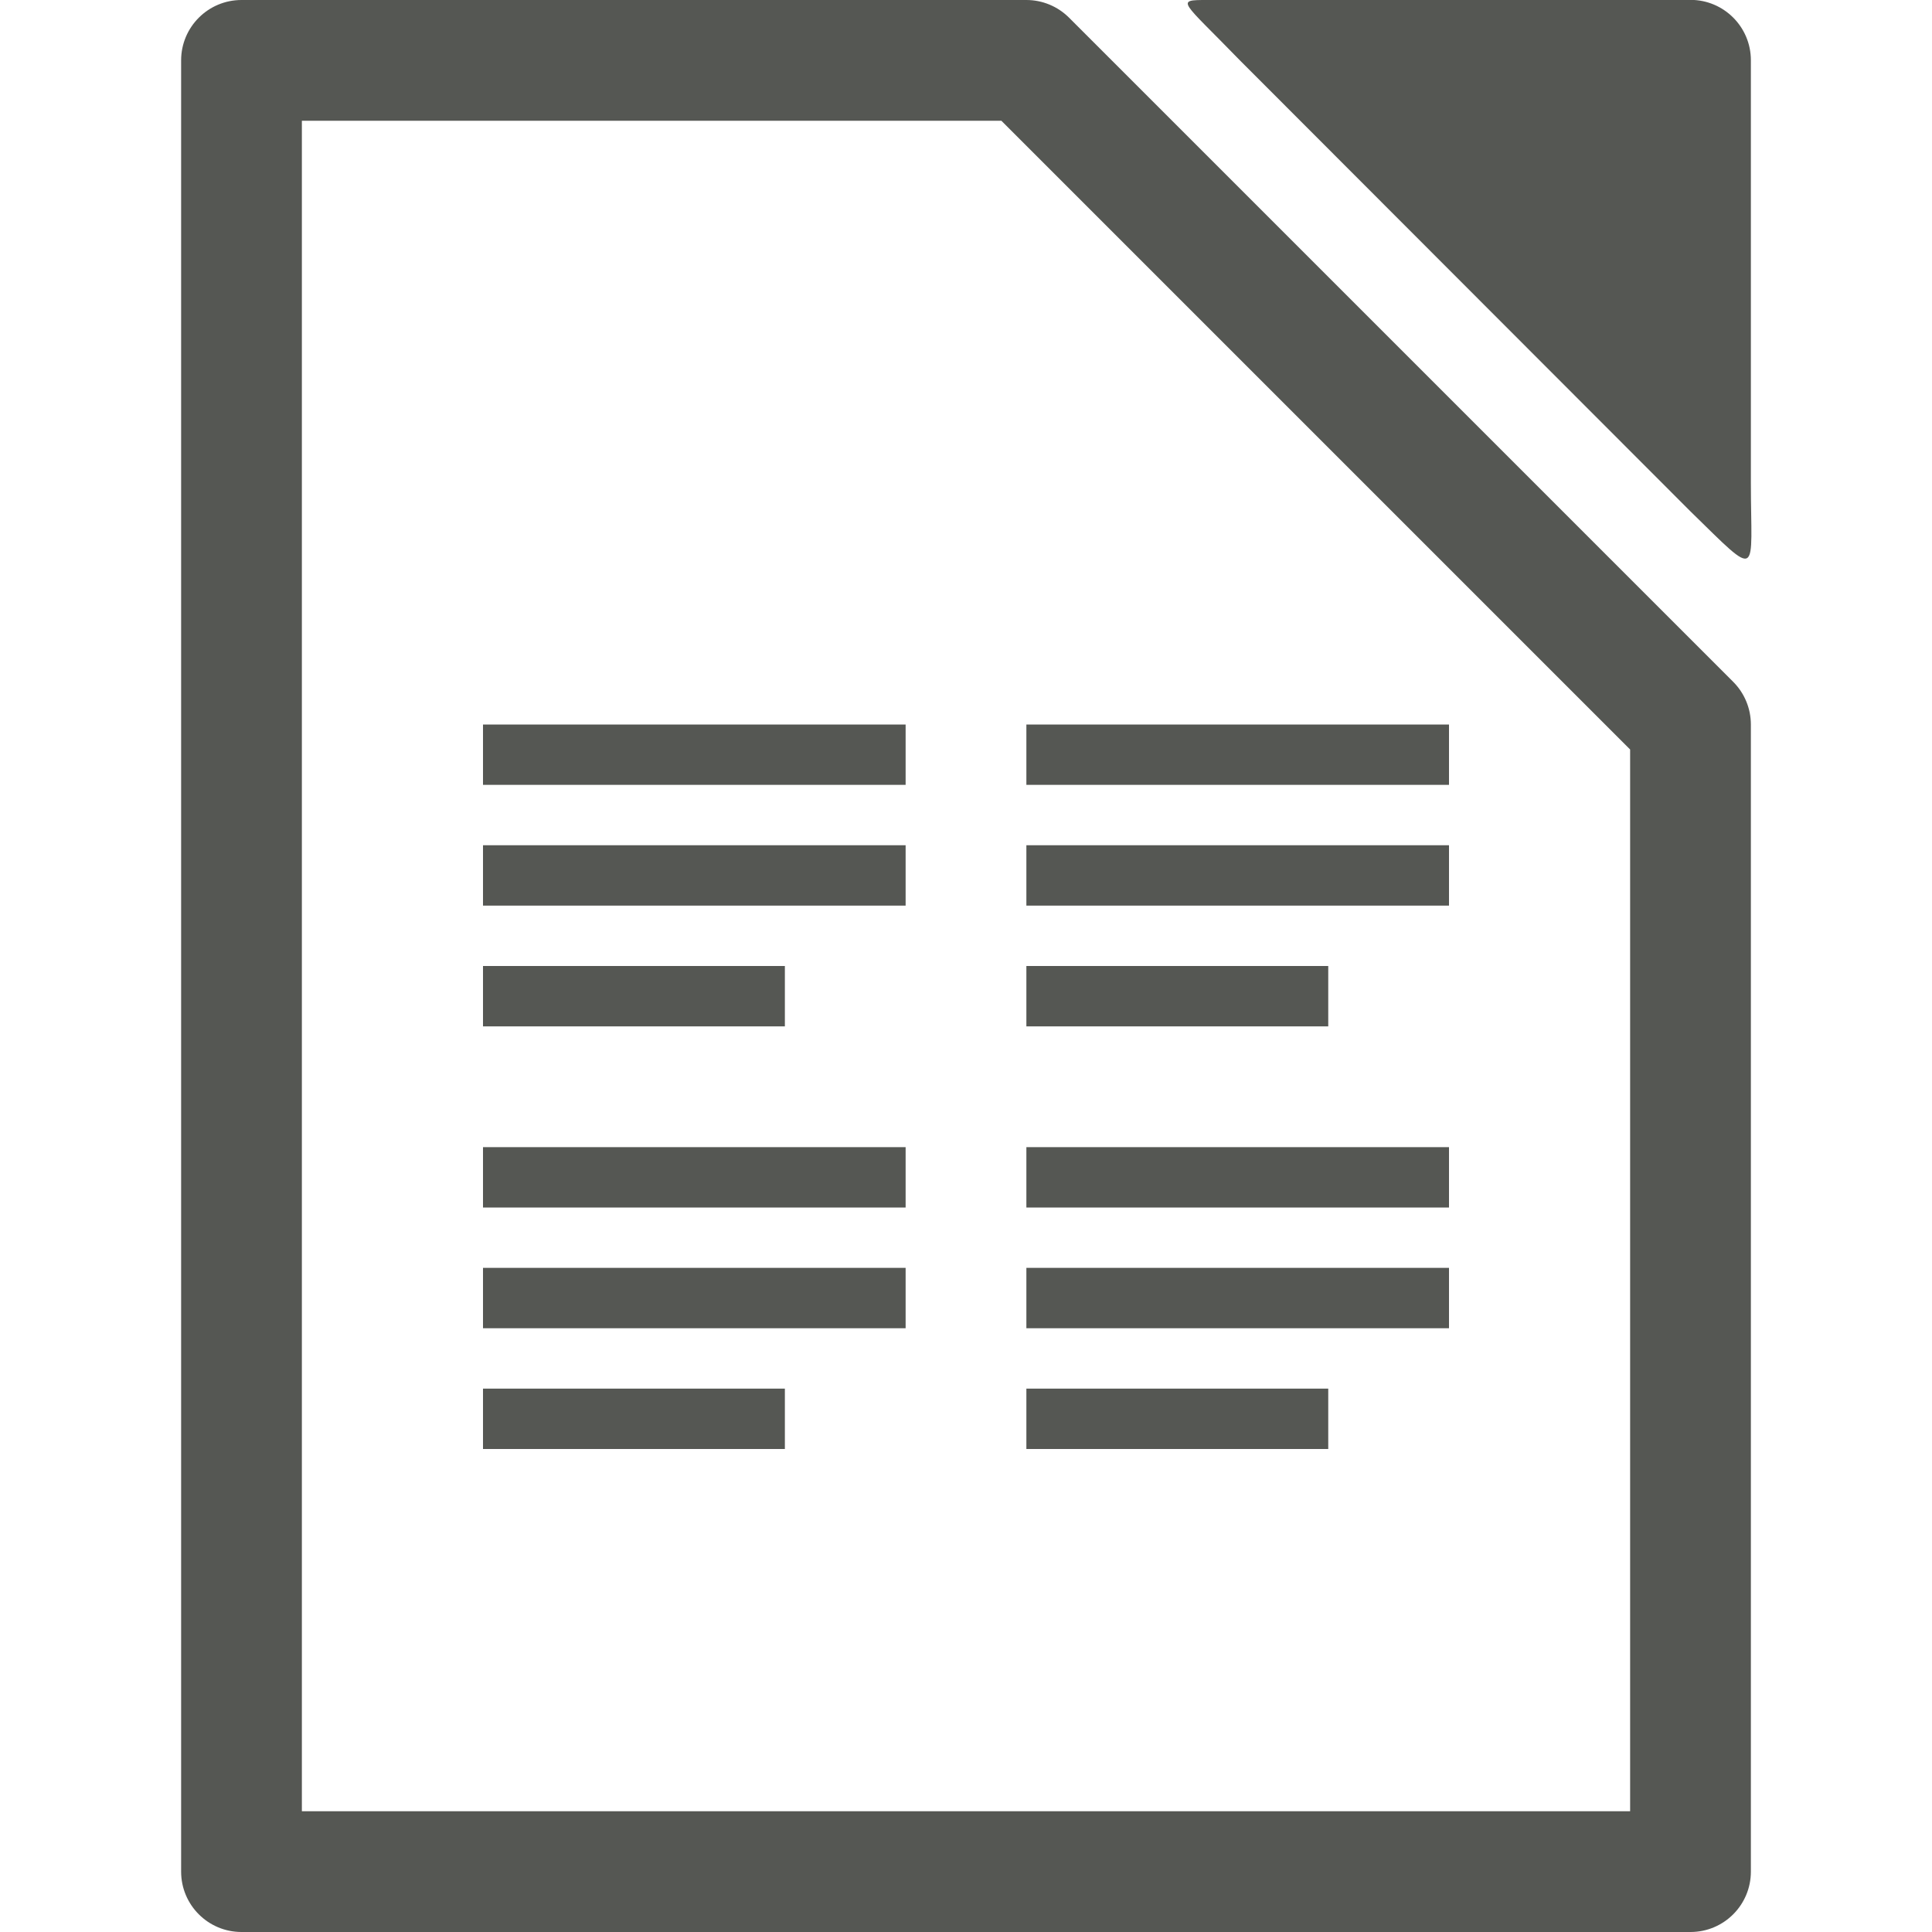
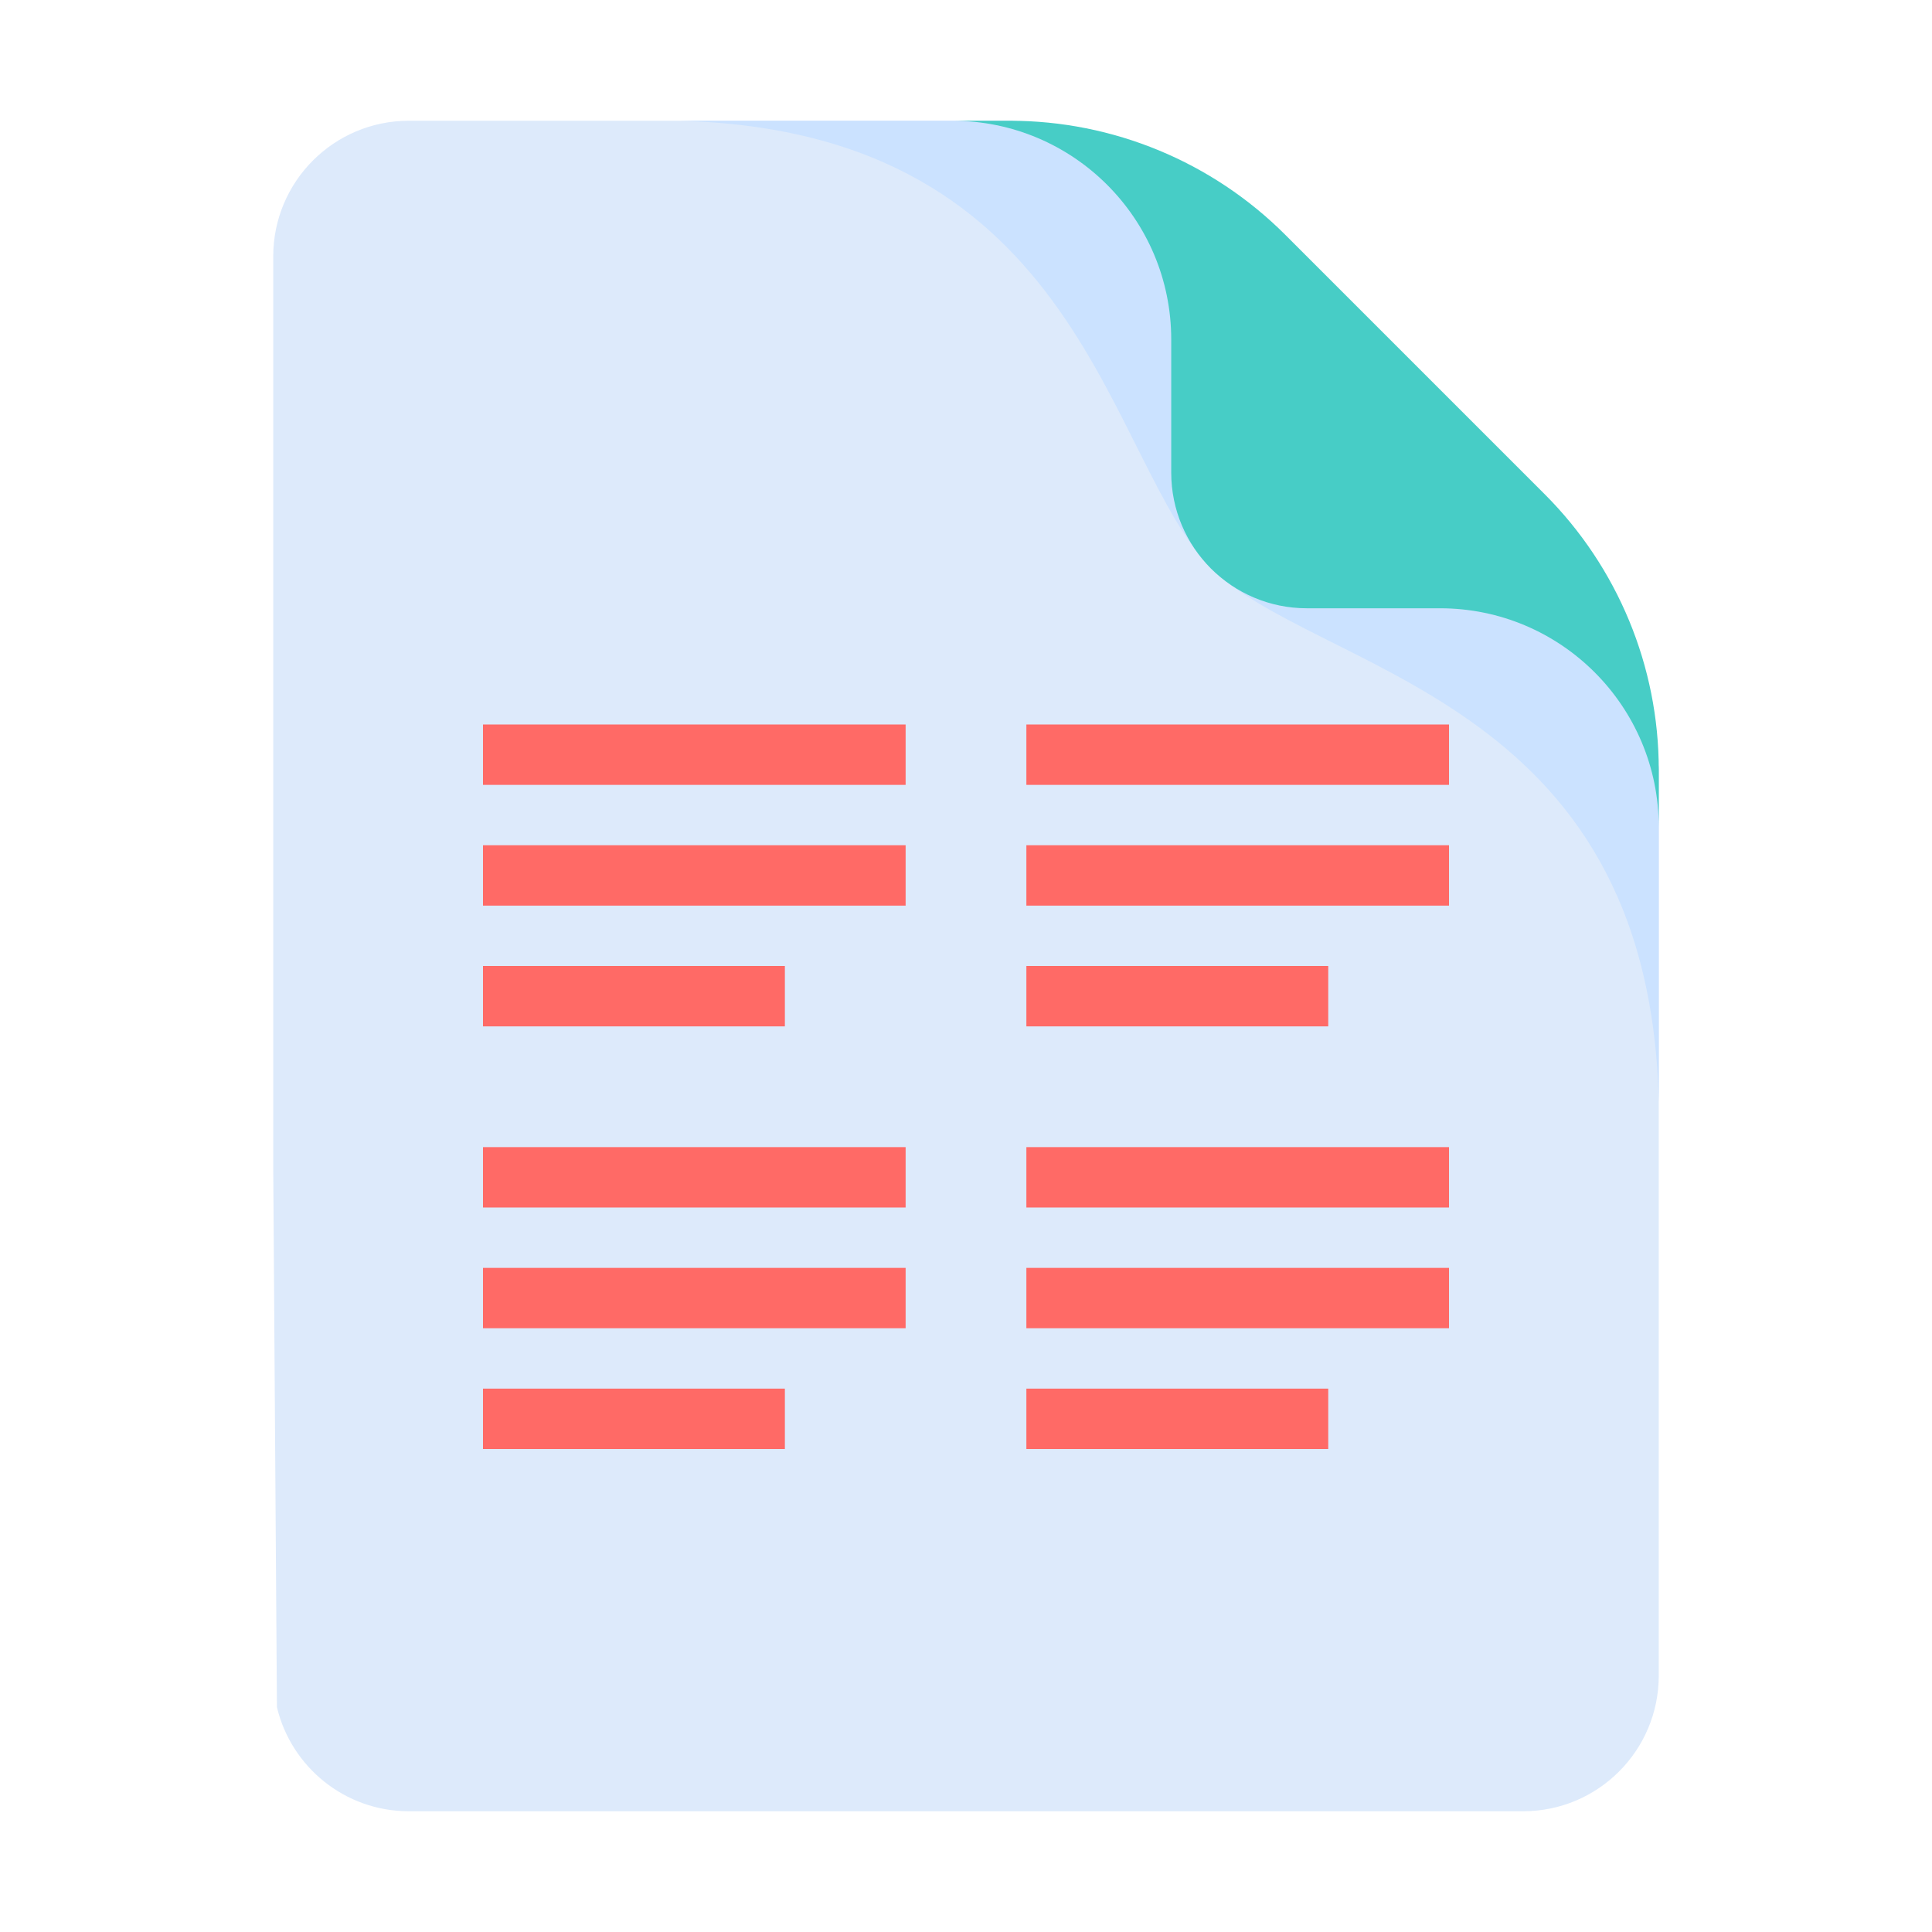
- <svg xmlns="http://www.w3.org/2000/svg" viewBox="0 0 32 32">
-   <path d="m28-.002-8 .002c-.547 0-.433 0 .537 1l7.463 7.471c1.172 1.145 1 1.068 1-.471v-7.002c-0-.552-.448-1-1-1zm-24 .002a1 1 0 0 0 -1 1v30a1 1 0 0 0 1 1h24a1 1 0 0 0 1-1v-19a1 1 0 0 0 -.293-.707l-11-11a1 1 0 0 0 -.707-.293zm1 2h11.586l10.414 10.414v17.586h-22zm3 10v1h7v-1zm9 0v1h7v-1zm-9 2v1h7v-1zm9 0v1h7v-1zm-9 2v1h5v-1zm9 0v1h5v-1zm-9 3v1h7v-1zm9 0v1h7v-1zm-9 2v1h7v-1zm9 0v1h7v-1zm-9 2v1h5v-1zm9 0v1h5v-1z" fill="#555753" />
+ <svg xmlns="http://www.w3.org/2000/svg" viewBox="0 0 32 32" version="1.1" id="svg4">
+   <defs id="defs8" />
+   <g transform="matrix(0.05468739,0,0,0.05468739,4.525437,2.000001)" id="g10" style="fill:#555753;stroke-width:18.286">
+     <path style="fill:#ddeafb;stroke-width:18.286" id="path2-7" d="m 419.638,196.528 v 274.389 c 0,22.695 -18.389,41.084 -41.073,41.084 H 41.078 C 21.69,512.001 5.444,498.567 1.127,480.498 L 0.962,457.01 0.004,317.131 V 41.084 C 0.004,18.389 18.393,0 41.078,0 h 182.033 c 16.359,0 69.341,45.173 116.173,92.747 42.732,43.422 80.354,88.843 80.354,103.781 z" />
+     <path style="fill:#cbe2ff;stroke-width:18.286" id="path4" d="m 419.638,196.528 v 100.515 c 0,-0.113 -0.01,-0.227 -0.01,-0.35 C 416.537,173.36 316.074,167.653 283.222,134.8 l 56.062,-42.052 c 42.732,43.421 80.354,88.842 80.354,103.78 z" />
+     <path style="fill:#cbe2ff;stroke-width:18.286" id="path6" d="M 223.105,0 H 122.59 c 0.113,0 0.227,0.01 0.35,0.01 123.333,3.091 129.04,103.554 161.893,136.406 L 326.885,80.354 C 283.464,37.622 238.043,0 223.105,0 Z" />
+     <path style="fill:#47cdc6;stroke-width:18.286" id="path8" d="m 419.638,196.533 v 17.377 c 0,-36.586 -29.668,-66.253 -66.253,-66.253 h -40.324 c -22.684,0 -41.081,-18.397 -41.081,-41.081 V 66.253 C 271.98,29.667 242.312,0 205.727,0 h 17.377 c 31.29,0 61.308,12.433 83.433,34.557 L 385.08,113.1 c 22.125,22.125 34.558,52.143 34.558,83.433 z" />
+   </g>
+   <g id="g859" style="fill:#ff6a66">
+     <path id="path839" d="m 8,12 v 1 h 7 v -1 z" style="fill:#ff6a66" />
+     <path id="path837" d="m 17,12 v 1 h 7 v -1 z" style="fill:#ff6a66" />
+     <path id="path835" d="m 8,14 v 1 h 7 v -1 z" style="fill:#ff6a66" />
+     <path id="path833" d="m 17,14 v 1 h 7 v -1 z" style="fill:#ff6a66" />
+     <path id="path831" d="m 8,16 v 1 h 5 v -1 z" style="fill:#ff6a66" />
+     <path id="path829" d="m 17,16 v 1 h 5 v -1 z" style="fill:#ff6a66" />
+     <path id="path827" d="m 8,19 v 1 h 7 v -1 z" style="fill:#ff6a66" />
+     <path id="path825" d="m 17,19 v 1 h 7 v -1 z" style="fill:#ff6a66" />
+     <path id="path823" d="m 8,21 v 1 h 7 v -1 z" style="fill:#ff6a66" />
+     <path id="path821" d="m 17,21 v 1 h 7 v -1 z" style="fill:#ff6a66" />
+     <path id="path819" d="m 8,23 v 1 h 5 v -1 z" style="fill:#ff6a66" />
+     <path id="path2" d="m 17,23 v 1 h 5 v -1 z" style="fill:#ff6a66" />
+   </g>
</svg>
